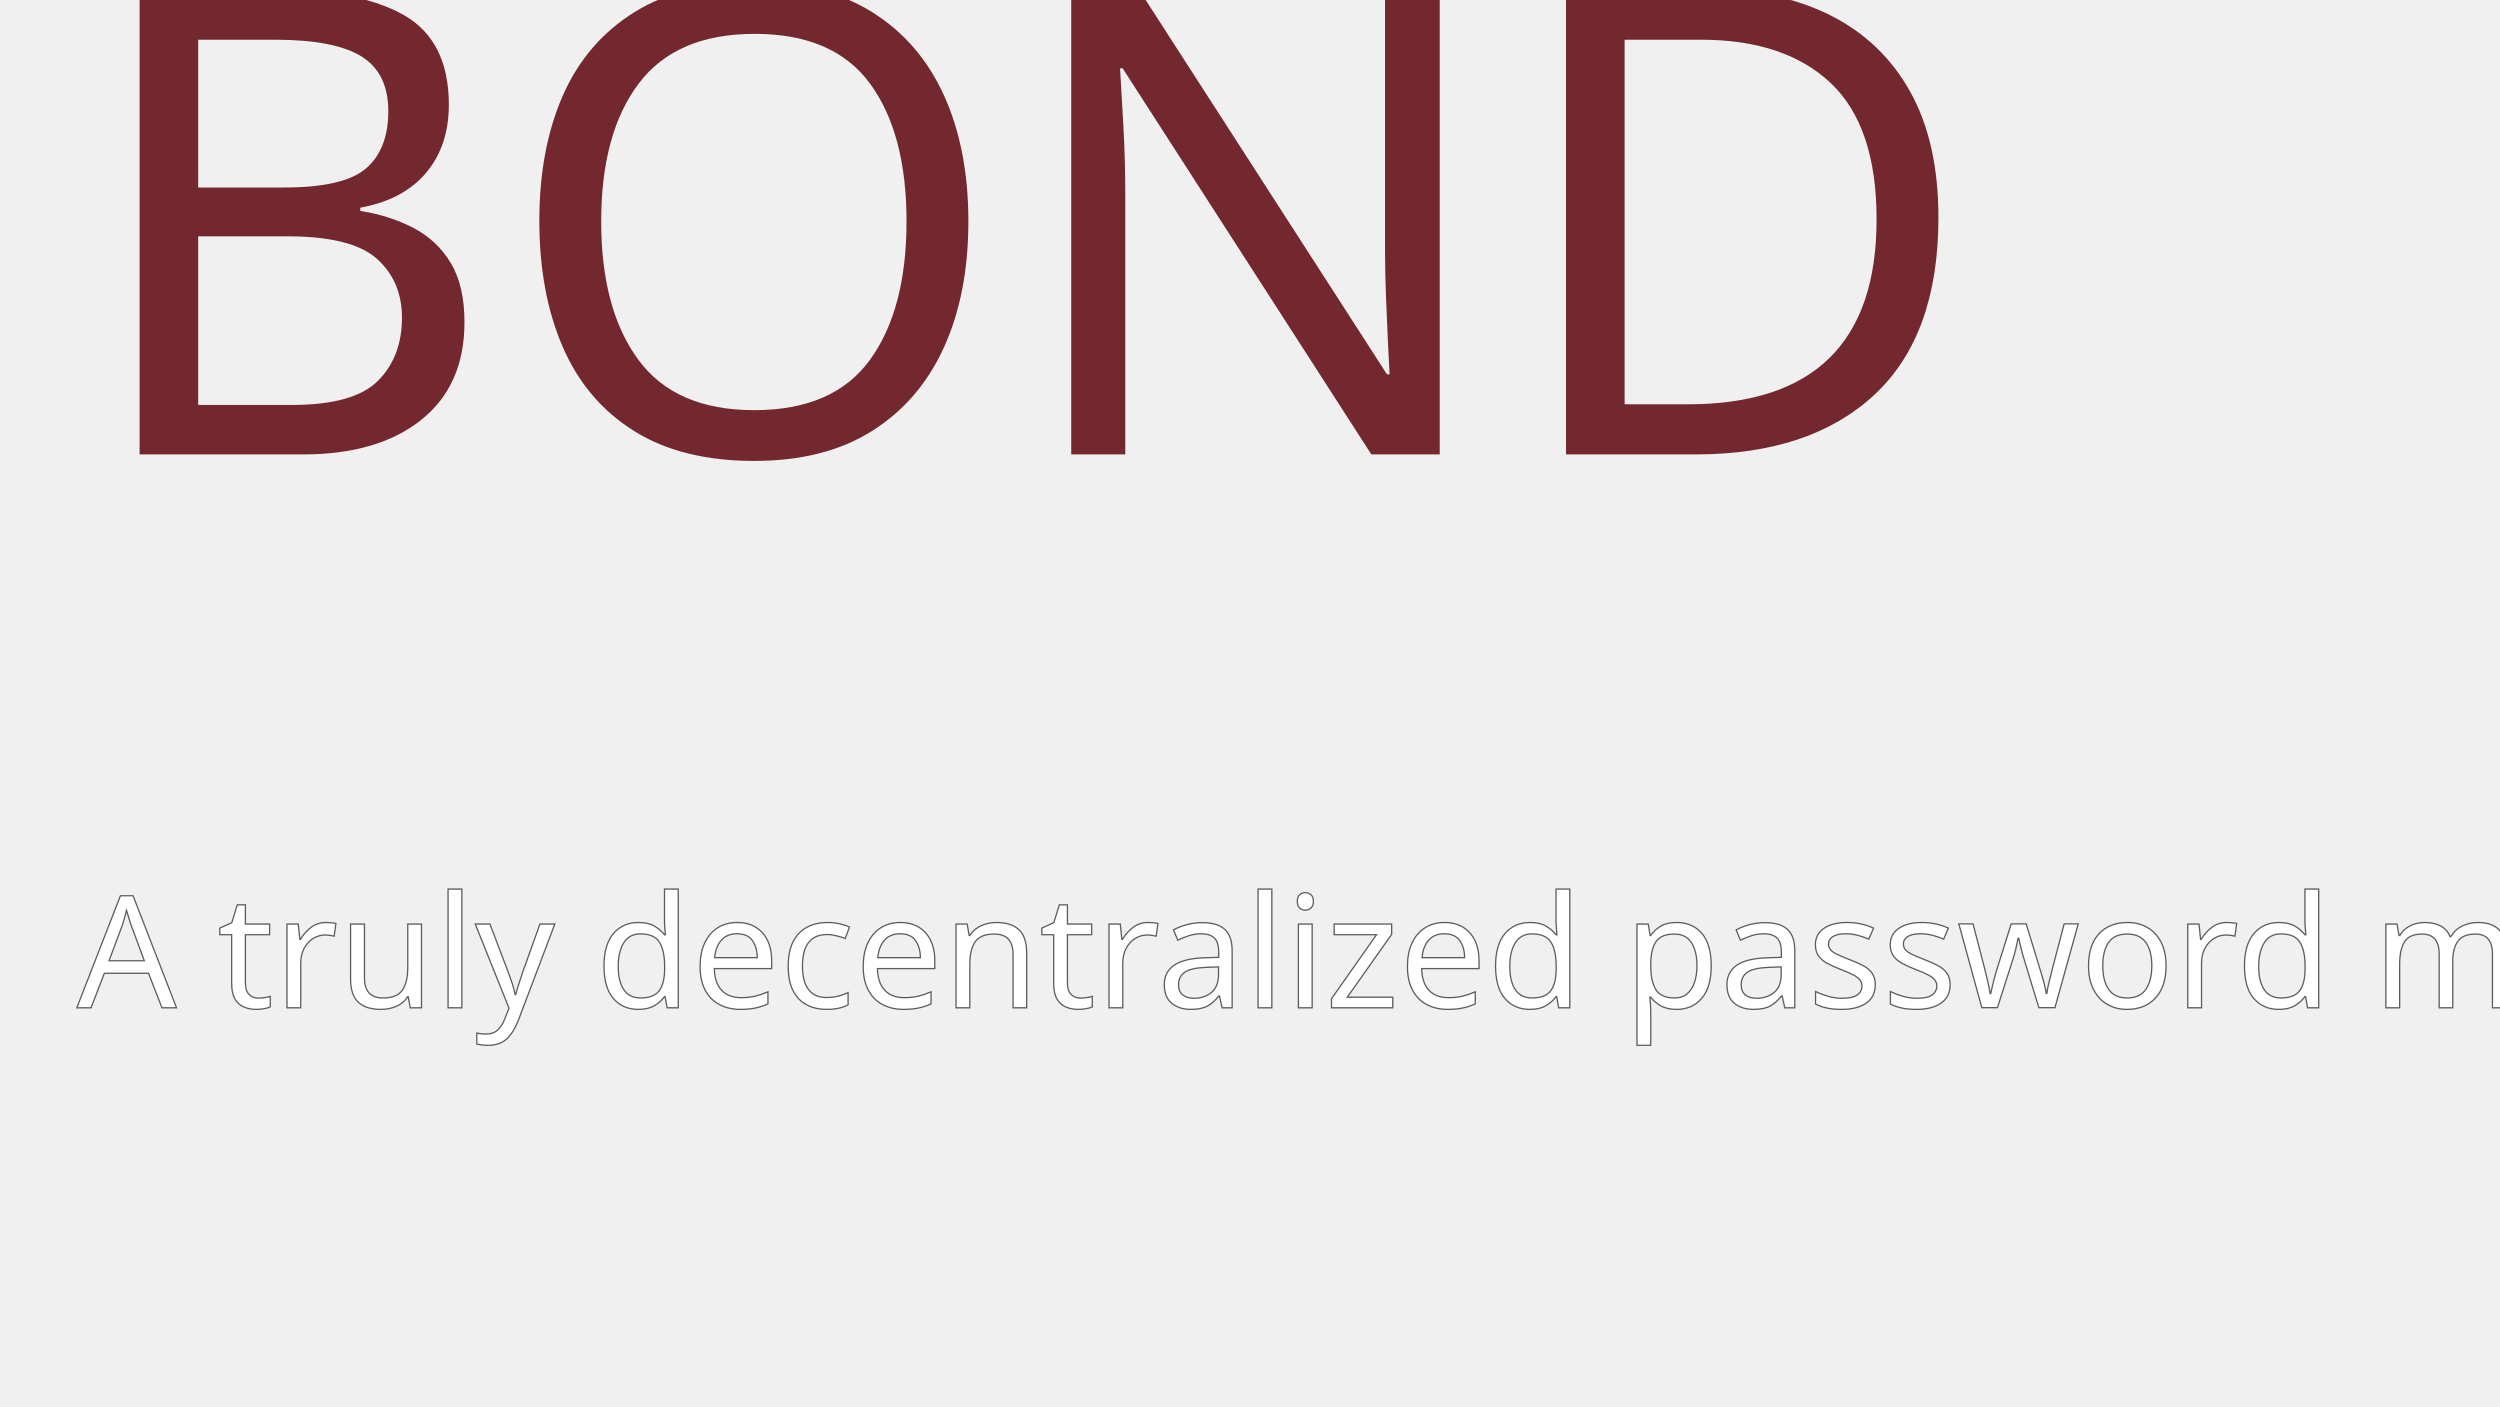
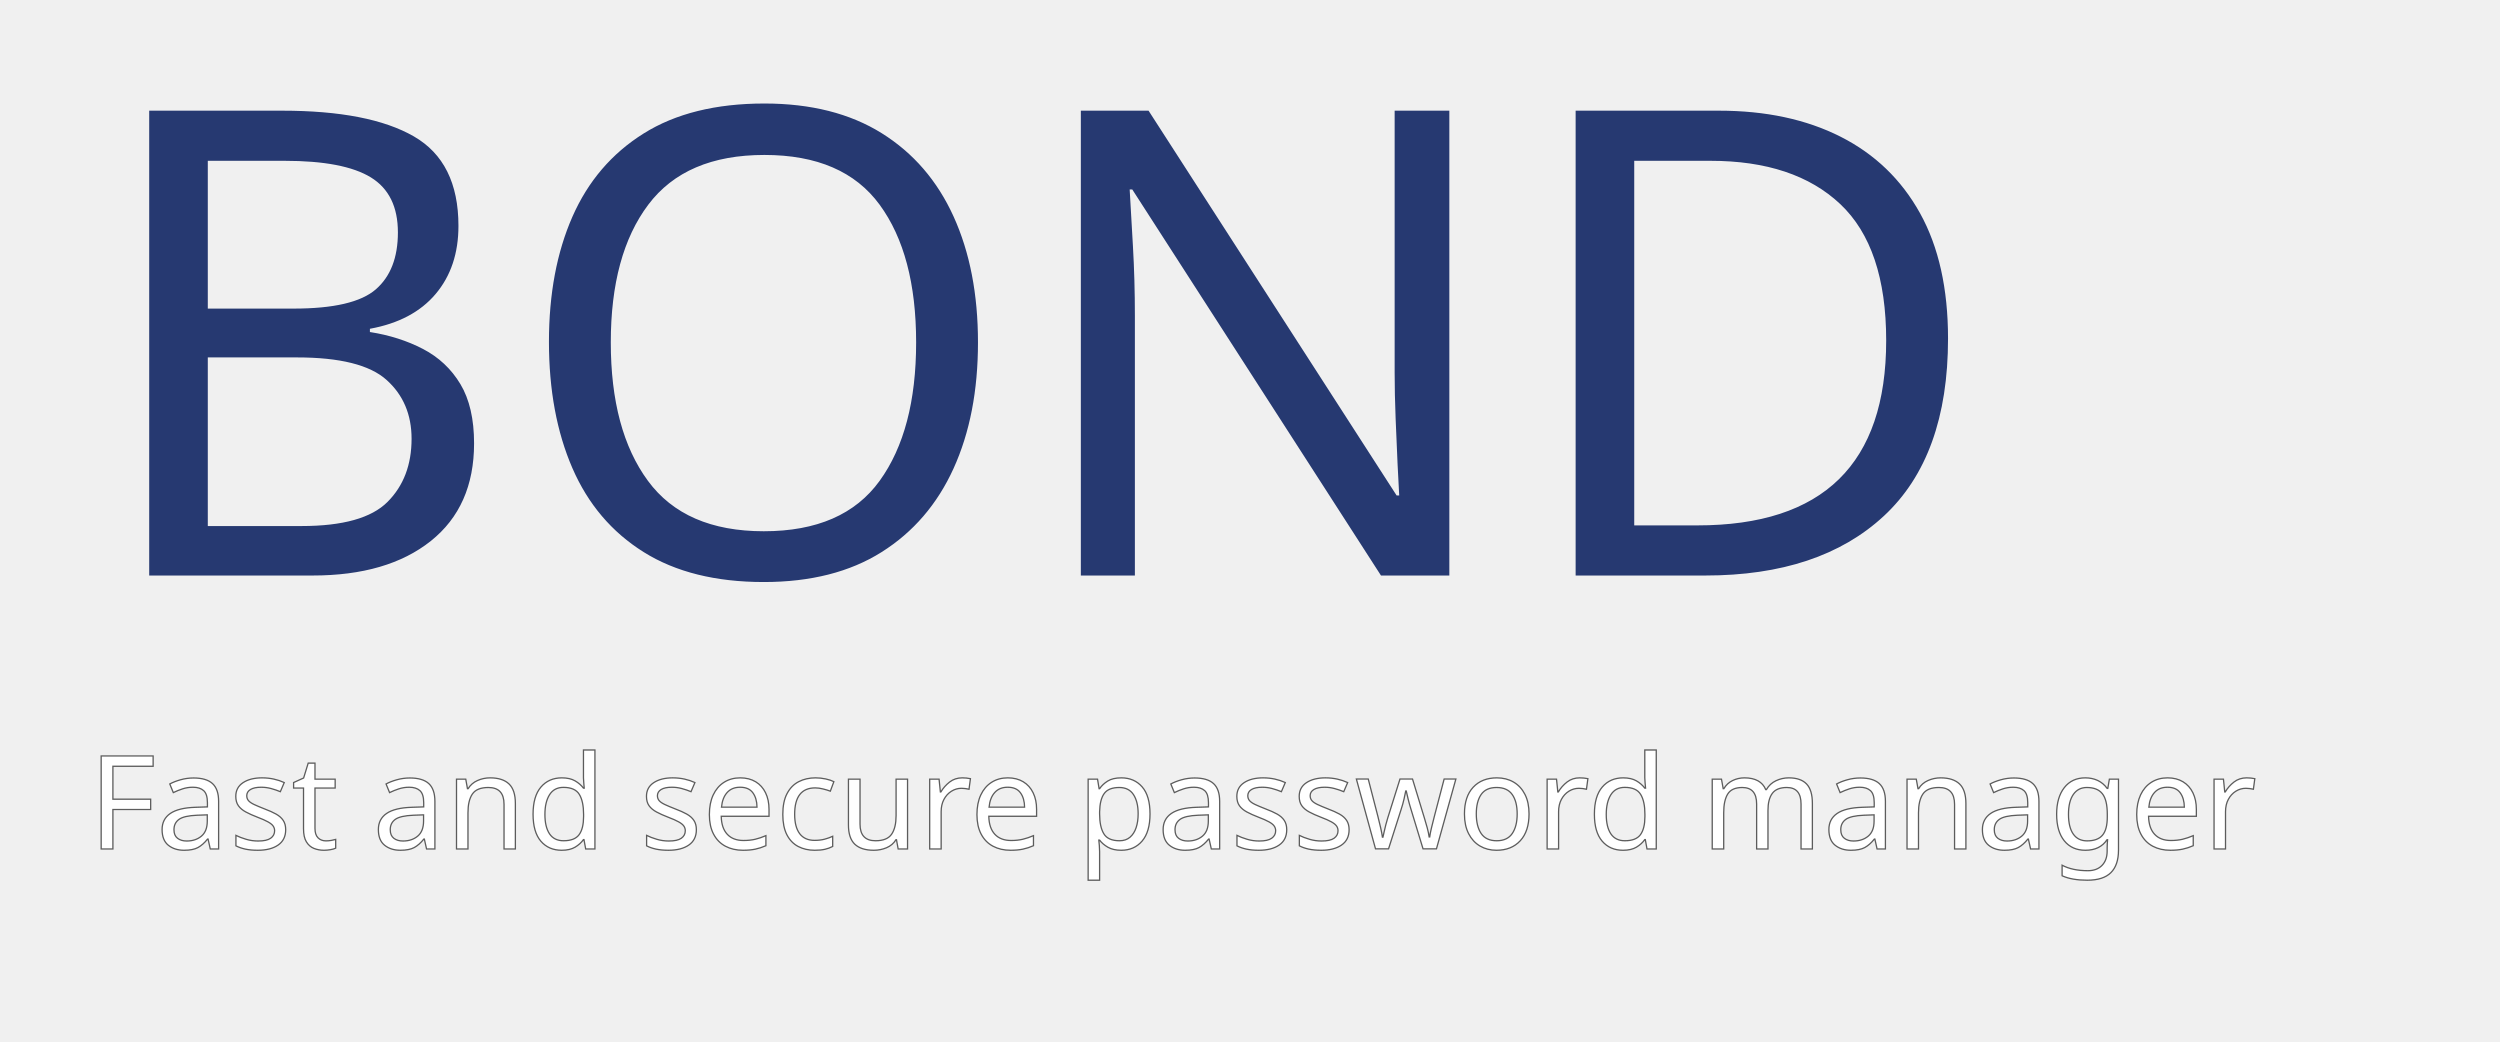
- <svg xmlns="http://www.w3.org/2000/svg" xmlns:xlink="http://www.w3.org/1999/xlink" width="1920px" height="1080px" viewBox="0 0 1920 1080" version="1.1">
+ <svg xmlns="http://www.w3.org/2000/svg" xmlns:xlink="http://www.w3.org/1999/xlink" width="1920px" height="800px" viewBox="0 0 1920 800" version="1.1">
  <defs>
-     <text id="string" transform="matrix(1.0 0.0 0.0 1.0 57.71094 0.0)" y="349.0" font-size="500" text-decoration="none" fill="#73282f" font-family="PlantagenetCherokee, Plantagenet Cherokee" x="1.0">BOND</text>
+     <text id="string" transform="matrix(1.0 0.0 0.0 1.0 65.08887 82.0)" font-family="HoeflerText-BlackItalic, Hoefler Text" font-size="500" text-decoration="none" fill="#263971" y="360.0" x="1.0">BOND</text>
  </defs>
  <use id="BOND" xlink:href="#string" />
  <defs>
-     <text id="string-1" transform="matrix(1.0 0.0 0.0 1.0 58.0 689.0)" y="85.0" font-size="120" text-decoration="none" x="1.0" fill="#ffffff" font-family="DINCondensed-Bold, DIN Condensed">A truly decentralized password manager</text>
+     <text id="string-1" transform="matrix(1.0 0.0 0.0 1.0 67.0 562.0)" y="90.0" font-family="AmericanTypewriter, American Typewriter" text-decoration="none" font-size="100" fill="#ffffff" x="1.0">Fast and secure password manager</text>
  </defs>
  <use id="Mediarizer-copy" stroke="#000000" stroke-opacity="0.627" stroke-linecap="round" stroke-width="1" xlink:href="#string-1" />
</svg>
